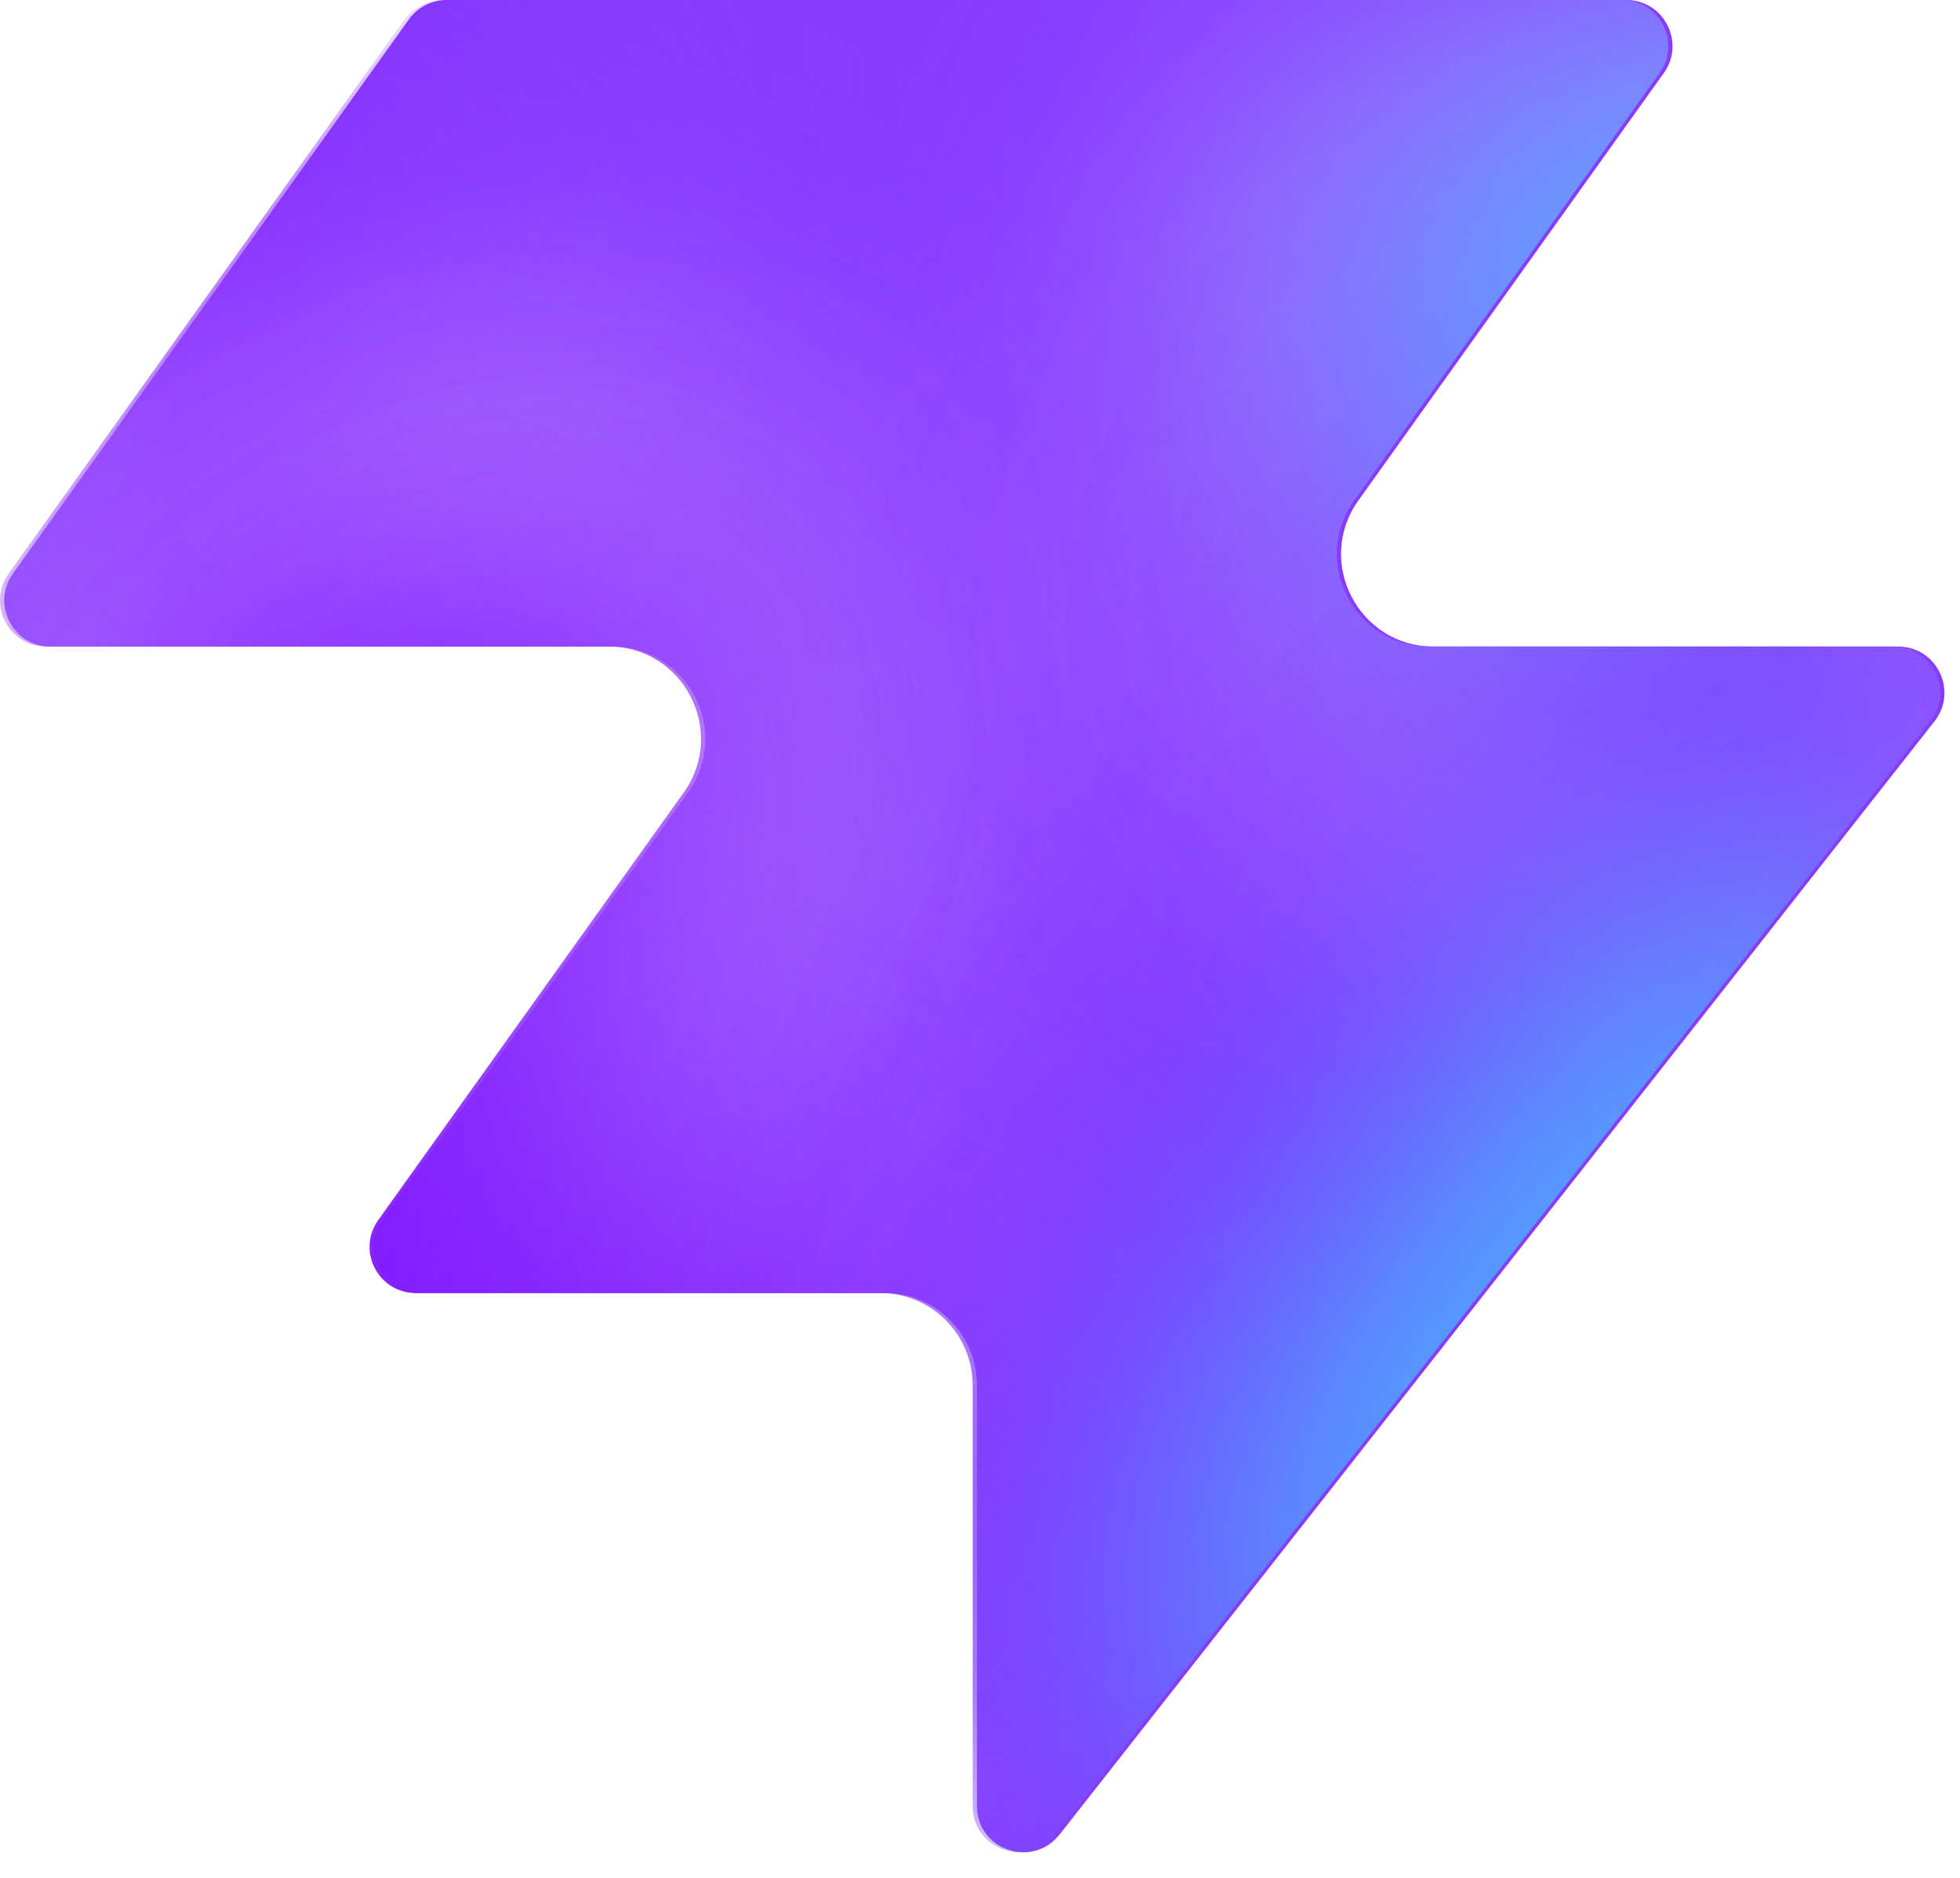
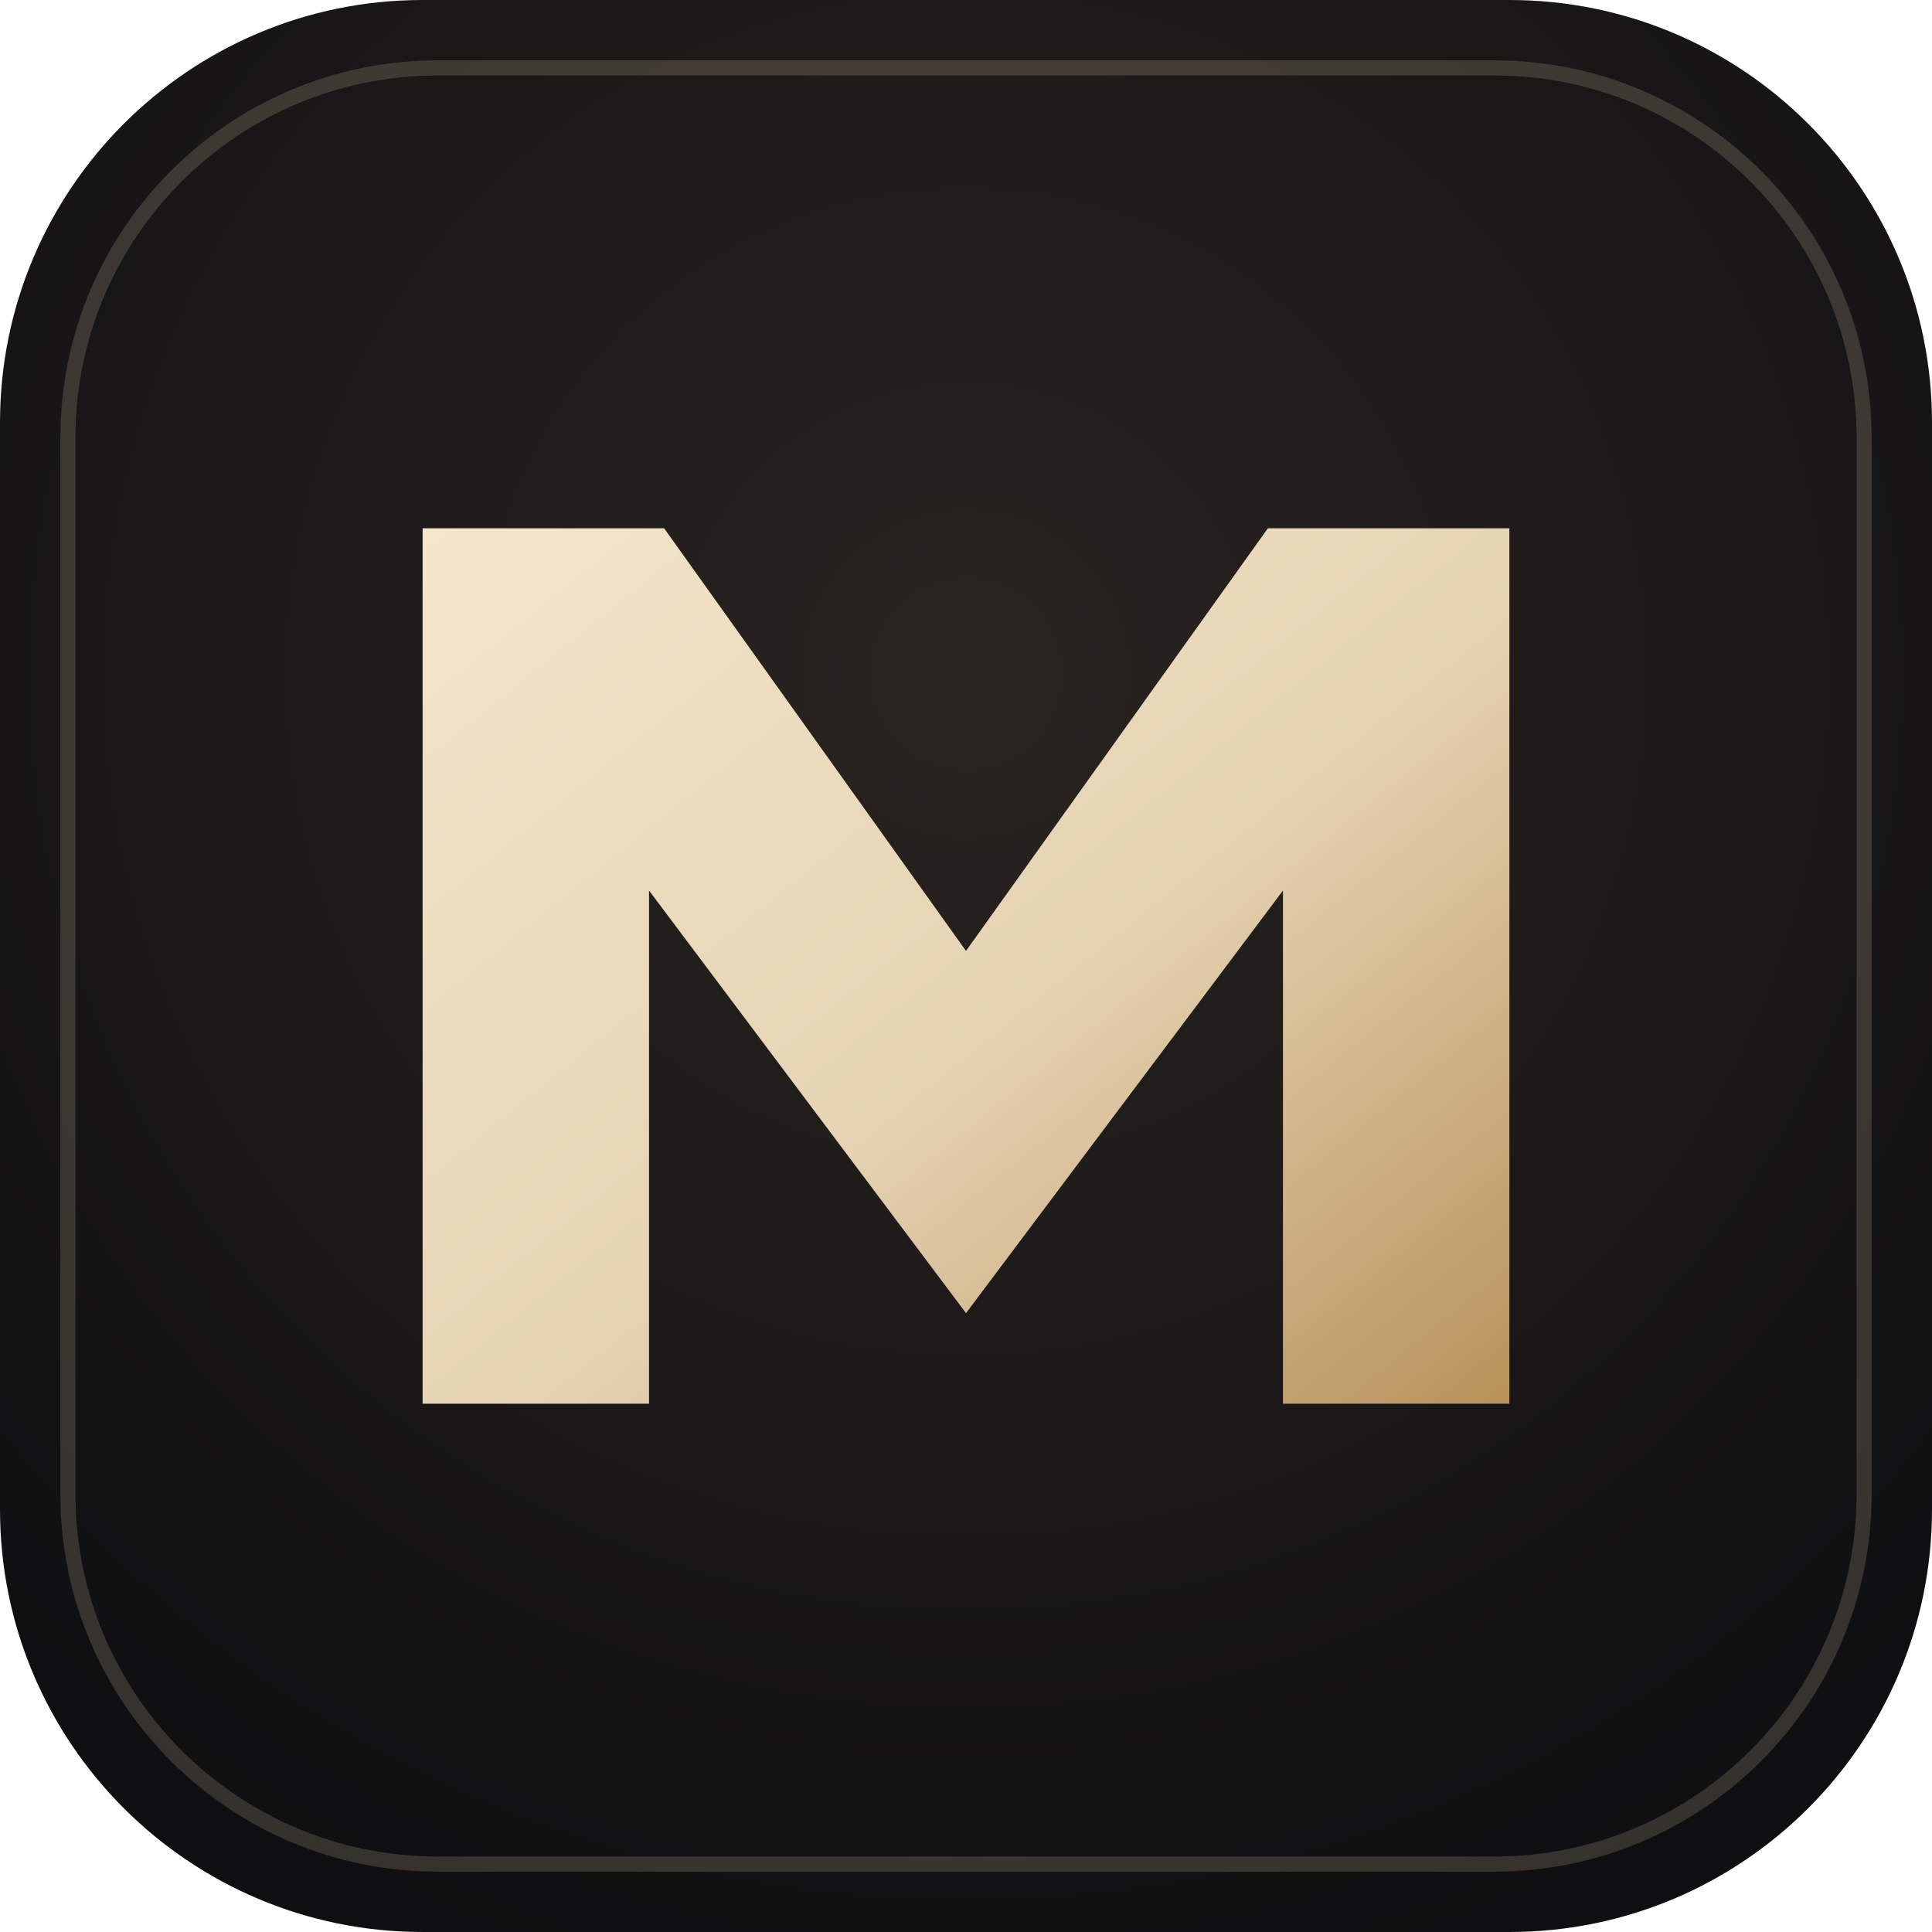
- <svg xmlns="http://www.w3.org/2000/svg" width="48" height="46" fill="none" viewBox="0 0 48 46">
-   <path fill="#863bff" d="M25.946 44.938c-.664.845-2.021.375-2.021-.698V33.937a2.26 2.26 0 0 0-2.262-2.262H10.287c-.92 0-1.456-1.04-.92-1.788l7.48-10.471c1.07-1.497 0-3.578-1.842-3.578H1.237c-.92 0-1.456-1.04-.92-1.788L10.013.474c.214-.297.556-.474.92-.474h28.894c.92 0 1.456 1.04.92 1.788l-7.48 10.471c-1.07 1.498 0 3.579 1.842 3.579h11.377c.943 0 1.473 1.088.89 1.83L25.947 44.94z" style="fill:#863bff;fill:color(display-p3 .525 .23 1);fill-opacity:1" />
-   <mask id="a" width="48" height="46" x="0" y="0" maskUnits="userSpaceOnUse" style="mask-type:alpha">
-     <path fill="#000" d="M25.842 44.938c-.664.844-2.021.375-2.021-.698V33.937a2.26 2.26 0 0 0-2.262-2.262H10.183c-.92 0-1.456-1.04-.92-1.788l7.48-10.471c1.07-1.498 0-3.579-1.842-3.579H1.133c-.92 0-1.456-1.04-.92-1.787L9.91.473c.214-.297.556-.474.92-.474h28.894c.92 0 1.456 1.04.92 1.788l-7.48 10.471c-1.07 1.498 0 3.578 1.842 3.578h11.377c.943 0 1.473 1.088.89 1.832L25.843 44.94z" style="fill:#000;fill-opacity:1" />
-   </mask>
-   <g mask="url(#a)">
-     <g filter="url(#b)">
-       <ellipse cx="5.508" cy="14.704" fill="#ede6ff" rx="5.508" ry="14.704" style="fill:#ede6ff;fill:color(display-p3 .927 .903 1);fill-opacity:1" transform="matrix(.00324 1 1 -.00324 -4.47 31.516)" />
-     </g>
-     <g filter="url(#c)">
-       <ellipse cx="10.399" cy="29.851" fill="#ede6ff" rx="10.399" ry="29.851" style="fill:#ede6ff;fill:color(display-p3 .927 .903 1);fill-opacity:1" transform="matrix(.00324 1 1 -.00324 -39.328 7.883)" />
-     </g>
-     <g filter="url(#d)">
-       <ellipse cx="5.508" cy="30.487" fill="#7e14ff" rx="5.508" ry="30.487" style="fill:#7e14ff;fill:color(display-p3 .492 .077 1);fill-opacity:1" transform="rotate(89.814 -25.913 -14.639)scale(1 -1)" />
-     </g>
-     <g filter="url(#e)">
-       <ellipse cx="5.508" cy="30.599" fill="#7e14ff" rx="5.508" ry="30.599" style="fill:#7e14ff;fill:color(display-p3 .492 .077 1);fill-opacity:1" transform="rotate(89.814 -32.644 -3.334)scale(1 -1)" />
-     </g>
-     <g filter="url(#f)">
-       <ellipse cx="5.508" cy="30.599" fill="#7e14ff" rx="5.508" ry="30.599" style="fill:#7e14ff;fill:color(display-p3 .492 .077 1);fill-opacity:1" transform="matrix(.00324 1 1 -.00324 -34.34 30.47)" />
-     </g>
-     <g filter="url(#g)">
-       <ellipse cx="14.072" cy="22.078" fill="#ede6ff" rx="14.072" ry="22.078" style="fill:#ede6ff;fill:color(display-p3 .927 .903 1);fill-opacity:1" transform="rotate(93.35 24.506 48.493)scale(-1 1)" />
-     </g>
-     <g filter="url(#h)">
-       <ellipse cx="3.47" cy="21.501" fill="#7e14ff" rx="3.47" ry="21.501" style="fill:#7e14ff;fill:color(display-p3 .492 .077 1);fill-opacity:1" transform="rotate(89.009 28.708 47.59)scale(-1 1)" />
-     </g>
-     <g filter="url(#i)">
-       <ellipse cx="3.47" cy="21.501" fill="#7e14ff" rx="3.47" ry="21.501" style="fill:#7e14ff;fill:color(display-p3 .492 .077 1);fill-opacity:1" transform="rotate(89.009 28.708 47.59)scale(-1 1)" />
-     </g>
-     <g filter="url(#j)">
-       <ellipse cx=".387" cy="8.972" fill="#7e14ff" rx="4.407" ry="29.108" style="fill:#7e14ff;fill:color(display-p3 .492 .077 1);fill-opacity:1" transform="rotate(39.51 .387 8.972)" />
-     </g>
-     <g filter="url(#k)">
-       <ellipse cx="47.523" cy="-6.092" fill="#7e14ff" rx="4.407" ry="29.108" style="fill:#7e14ff;fill:color(display-p3 .492 .077 1);fill-opacity:1" transform="rotate(37.892 47.523 -6.092)" />
-     </g>
-     <g filter="url(#l)">
-       <ellipse cx="41.412" cy="6.333" fill="#47bfff" rx="5.971" ry="9.665" style="fill:#47bfff;fill:color(display-p3 .28 .748 1);fill-opacity:1" transform="rotate(37.892 41.412 6.333)" />
-     </g>
-     <g filter="url(#m)">
-       <ellipse cx="-1.879" cy="38.332" fill="#7e14ff" rx="4.407" ry="29.108" style="fill:#7e14ff;fill:color(display-p3 .492 .077 1);fill-opacity:1" transform="rotate(37.892 -1.88 38.332)" />
-     </g>
-     <g filter="url(#n)">
-       <ellipse cx="-1.879" cy="38.332" fill="#7e14ff" rx="4.407" ry="29.108" style="fill:#7e14ff;fill:color(display-p3 .492 .077 1);fill-opacity:1" transform="rotate(37.892 -1.88 38.332)" />
-     </g>
-     <g filter="url(#o)">
-       <ellipse cx="35.651" cy="29.907" fill="#7e14ff" rx="4.407" ry="29.108" style="fill:#7e14ff;fill:color(display-p3 .492 .077 1);fill-opacity:1" transform="rotate(37.892 35.651 29.907)" />
-     </g>
-     <g filter="url(#p)">
-       <ellipse cx="38.418" cy="32.4" fill="#47bfff" rx="5.971" ry="15.297" style="fill:#47bfff;fill:color(display-p3 .28 .748 1);fill-opacity:1" transform="rotate(37.892 38.418 32.4)" />
-     </g>
-   </g>
+ <svg xmlns="http://www.w3.org/2000/svg" viewBox="0 0 512 512">
  <defs>
-     <filter id="b" width="60.045" height="41.654" x="-19.77" y="16.149" color-interpolation-filters="sRGB" filterUnits="userSpaceOnUse">
-       <feFlood flood-opacity="0" result="BackgroundImageFix" />
-       <feBlend in="SourceGraphic" in2="BackgroundImageFix" result="shape" />
-       <feGaussianBlur result="effect1_foregroundBlur_2002_17158" stdDeviation="7.659" />
-     </filter>
-     <filter id="c" width="90.34" height="51.437" x="-54.613" y="-7.533" color-interpolation-filters="sRGB" filterUnits="userSpaceOnUse">
-       <feFlood flood-opacity="0" result="BackgroundImageFix" />
-       <feBlend in="SourceGraphic" in2="BackgroundImageFix" result="shape" />
-       <feGaussianBlur result="effect1_foregroundBlur_2002_17158" stdDeviation="7.659" />
-     </filter>
-     <filter id="d" width="79.355" height="29.4" x="-49.64" y="2.03" color-interpolation-filters="sRGB" filterUnits="userSpaceOnUse">
-       <feFlood flood-opacity="0" result="BackgroundImageFix" />
-       <feBlend in="SourceGraphic" in2="BackgroundImageFix" result="shape" />
-       <feGaussianBlur result="effect1_foregroundBlur_2002_17158" stdDeviation="4.596" />
-     </filter>
-     <filter id="e" width="79.579" height="29.4" x="-45.045" y="20.029" color-interpolation-filters="sRGB" filterUnits="userSpaceOnUse">
-       <feFlood flood-opacity="0" result="BackgroundImageFix" />
-       <feBlend in="SourceGraphic" in2="BackgroundImageFix" result="shape" />
-       <feGaussianBlur result="effect1_foregroundBlur_2002_17158" stdDeviation="4.596" />
-     </filter>
-     <filter id="f" width="79.579" height="29.4" x="-43.513" y="21.178" color-interpolation-filters="sRGB" filterUnits="userSpaceOnUse">
-       <feFlood flood-opacity="0" result="BackgroundImageFix" />
-       <feBlend in="SourceGraphic" in2="BackgroundImageFix" result="shape" />
-       <feGaussianBlur result="effect1_foregroundBlur_2002_17158" stdDeviation="4.596" />
-     </filter>
-     <filter id="g" width="74.749" height="58.852" x="15.756" y="-17.901" color-interpolation-filters="sRGB" filterUnits="userSpaceOnUse">
-       <feFlood flood-opacity="0" result="BackgroundImageFix" />
-       <feBlend in="SourceGraphic" in2="BackgroundImageFix" result="shape" />
-       <feGaussianBlur result="effect1_foregroundBlur_2002_17158" stdDeviation="7.659" />
-     </filter>
-     <filter id="h" width="61.377" height="25.362" x="23.548" y="2.284" color-interpolation-filters="sRGB" filterUnits="userSpaceOnUse">
-       <feFlood flood-opacity="0" result="BackgroundImageFix" />
-       <feBlend in="SourceGraphic" in2="BackgroundImageFix" result="shape" />
-       <feGaussianBlur result="effect1_foregroundBlur_2002_17158" stdDeviation="4.596" />
-     </filter>
-     <filter id="i" width="61.377" height="25.362" x="23.548" y="2.284" color-interpolation-filters="sRGB" filterUnits="userSpaceOnUse">
-       <feFlood flood-opacity="0" result="BackgroundImageFix" />
-       <feBlend in="SourceGraphic" in2="BackgroundImageFix" result="shape" />
-       <feGaussianBlur result="effect1_foregroundBlur_2002_17158" stdDeviation="4.596" />
-     </filter>
-     <filter id="j" width="56.045" height="63.649" x="-27.636" y="-22.853" color-interpolation-filters="sRGB" filterUnits="userSpaceOnUse">
-       <feFlood flood-opacity="0" result="BackgroundImageFix" />
-       <feBlend in="SourceGraphic" in2="BackgroundImageFix" result="shape" />
-       <feGaussianBlur result="effect1_foregroundBlur_2002_17158" stdDeviation="4.596" />
-     </filter>
-     <filter id="k" width="54.814" height="64.646" x="20.116" y="-38.415" color-interpolation-filters="sRGB" filterUnits="userSpaceOnUse">
-       <feFlood flood-opacity="0" result="BackgroundImageFix" />
-       <feBlend in="SourceGraphic" in2="BackgroundImageFix" result="shape" />
-       <feGaussianBlur result="effect1_foregroundBlur_2002_17158" stdDeviation="4.596" />
-     </filter>
-     <filter id="l" width="33.541" height="35.313" x="24.641" y="-11.323" color-interpolation-filters="sRGB" filterUnits="userSpaceOnUse">
-       <feFlood flood-opacity="0" result="BackgroundImageFix" />
-       <feBlend in="SourceGraphic" in2="BackgroundImageFix" result="shape" />
-       <feGaussianBlur result="effect1_foregroundBlur_2002_17158" stdDeviation="4.596" />
-     </filter>
-     <filter id="m" width="54.814" height="64.646" x="-29.286" y="6.009" color-interpolation-filters="sRGB" filterUnits="userSpaceOnUse">
-       <feFlood flood-opacity="0" result="BackgroundImageFix" />
-       <feBlend in="SourceGraphic" in2="BackgroundImageFix" result="shape" />
-       <feGaussianBlur result="effect1_foregroundBlur_2002_17158" stdDeviation="4.596" />
-     </filter>
-     <filter id="n" width="54.814" height="64.646" x="-29.286" y="6.009" color-interpolation-filters="sRGB" filterUnits="userSpaceOnUse">
-       <feFlood flood-opacity="0" result="BackgroundImageFix" />
-       <feBlend in="SourceGraphic" in2="BackgroundImageFix" result="shape" />
-       <feGaussianBlur result="effect1_foregroundBlur_2002_17158" stdDeviation="4.596" />
-     </filter>
-     <filter id="o" width="54.814" height="64.646" x="8.244" y="-2.416" color-interpolation-filters="sRGB" filterUnits="userSpaceOnUse">
-       <feFlood flood-opacity="0" result="BackgroundImageFix" />
-       <feBlend in="SourceGraphic" in2="BackgroundImageFix" result="shape" />
-       <feGaussianBlur result="effect1_foregroundBlur_2002_17158" stdDeviation="4.596" />
-     </filter>
-     <filter id="p" width="39.409" height="43.623" x="18.713" y="10.588" color-interpolation-filters="sRGB" filterUnits="userSpaceOnUse">
-       <feFlood flood-opacity="0" result="BackgroundImageFix" />
-       <feBlend in="SourceGraphic" in2="BackgroundImageFix" result="shape" />
-       <feGaussianBlur result="effect1_foregroundBlur_2002_17158" stdDeviation="4.596" />
-     </filter>
+     <linearGradient id="g" x1="0" y1="0" x2="1" y2="1">
+       <stop offset="0" stop-color="#f3e6c9" />
+       <stop offset="0.55" stop-color="#e5d3b3" />
+       <stop offset="1" stop-color="#b8925a" />
+     </linearGradient>
+     <radialGradient id="glow" cx="0.5" cy="0.35" r="0.7">
+       <stop offset="0" stop-color="#2a2420" />
+       <stop offset="1" stop-color="#0f0f11" />
+     </radialGradient>
  </defs>
+   <rect width="512" height="512" rx="112" fill="url(#glow)" />
+   <rect x="18" y="18" width="476" height="476" rx="98" fill="none" stroke="#e5d3b3" stroke-opacity="0.18" stroke-width="4" />
+   <path fill="url(#g)" d="M112 372V140h64l80 112 80-112h64v232h-60V236l-84 112-84-112v136z" />
</svg>
